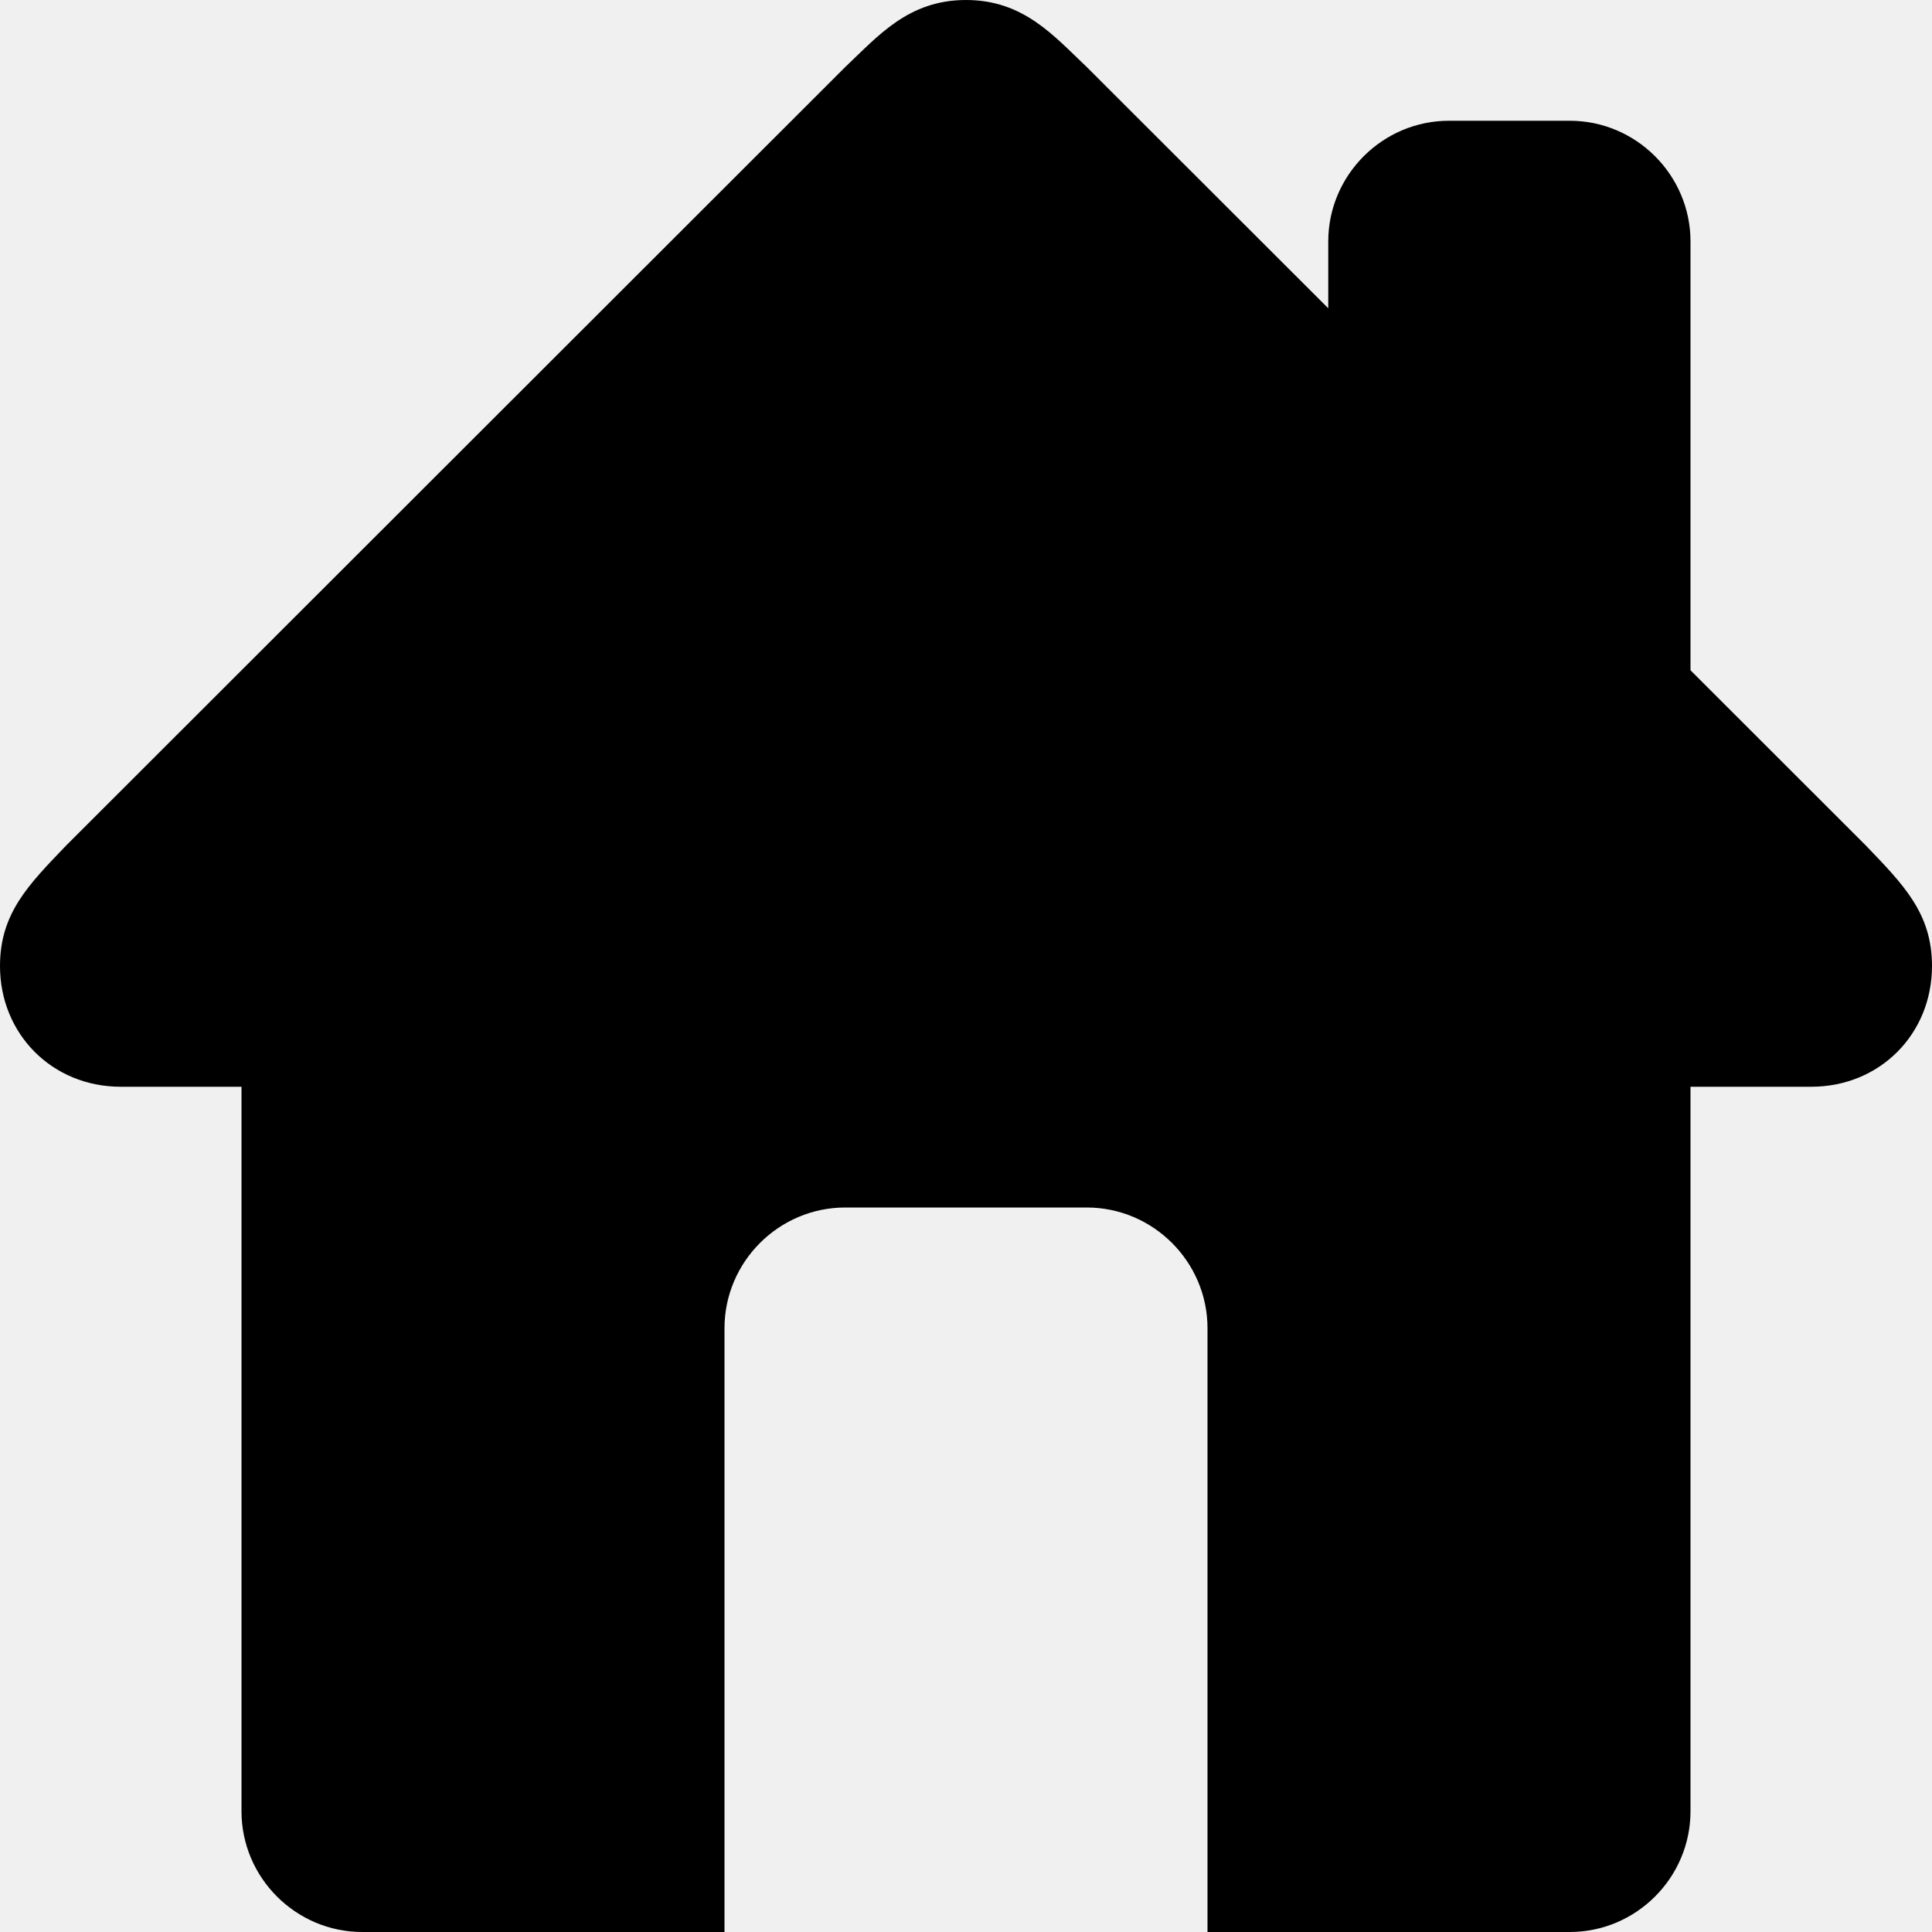
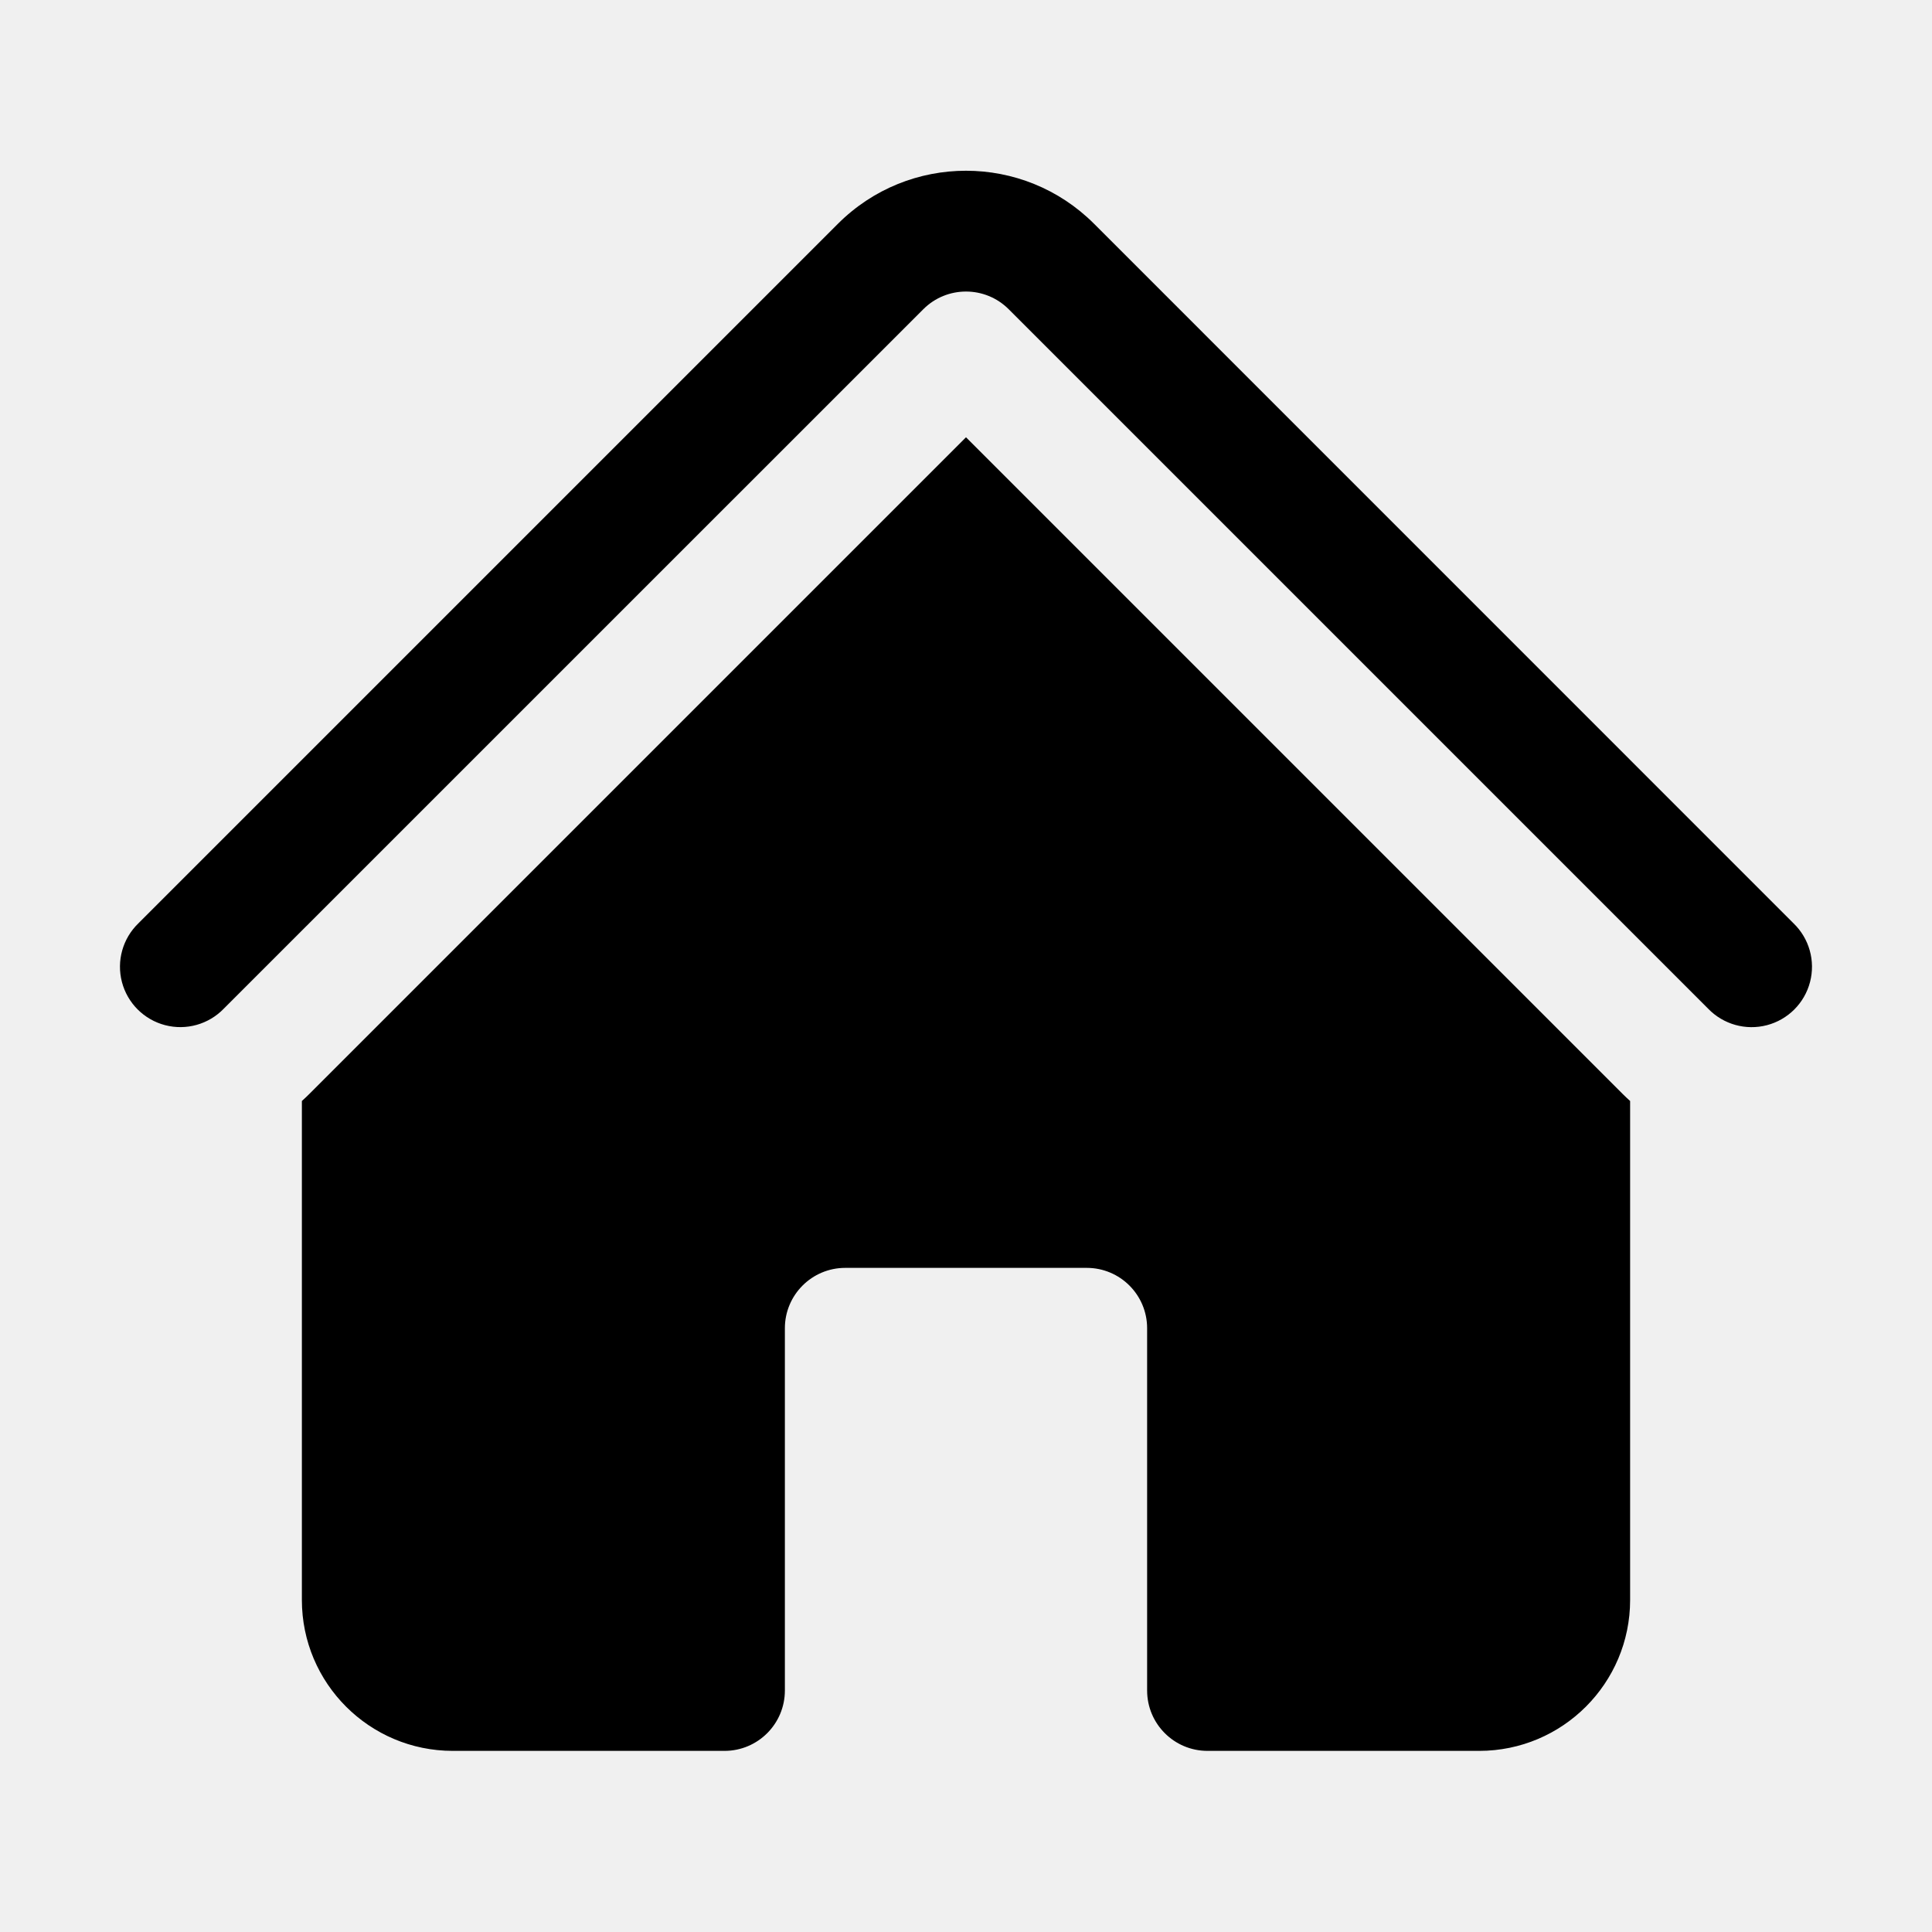
- <svg xmlns="http://www.w3.org/2000/svg" height="16px" version="1.1" viewBox="0 0 16 16" width="16px" xml:space="preserve">
+ <svg xmlns="http://www.w3.org/2000/svg" viewBox="0 0 24 24" fill="currentColor" class="size-6">
  <style>path {
  fill: #000;
}

@media (prefers-color-scheme: dark) {
  path {
    fill: #fff;
  }
}
</style>
-   <path d="M15.45,7L14,5.551V2c0-0.55-0.45-1-1-1h-1c-0.55,0-1,0.45-1,1v0.553L9,0.555C8.727,0.297,8.477,0,8,0S7.273,0.297,7,0.555  L0.55,7C0.238,7.325,0,7.562,0,8c0,0.563,0.432,1,1,1h1v6c0,0.55,0.45,1,1,1h3v-5c0-0.55,0.45-1,1-1h2c0.55,0,1,0.45,1,1v5h3  c0.55,0,1-0.45,1-1V9h1c0.568,0,1-0.437,1-1C16,7.562,15.762,7.325,15.45,7z" />
+   <path d="M11.47 3.841a.75.75 0 0 1 1.06 0l8.69 8.69a.75.75 0 1 0 1.06-1.061l-8.689-8.69a2.25 2.25 0 0 0-3.182 0l-8.69 8.69a.75.75 0 1 0 1.061 1.06l8.69-8.689Z" />
+   <path d="m12 5.432 8.159 8.159c.03.03.06.058.091.086v6.198c0 1.035-.84 1.875-1.875 1.875H15a.75.75 0 0 1-.75-.75v-4.5a.75.75 0 0 0-.75-.75h-3a.75.75 0 0 0-.75.75V21a.75.75 0 0 1-.75.75H5.625a1.875 1.875 0 0 1-1.875-1.875v-6.198a2.29 2.29 0 0 0 .091-.086L12 5.432Z" />
</svg>
